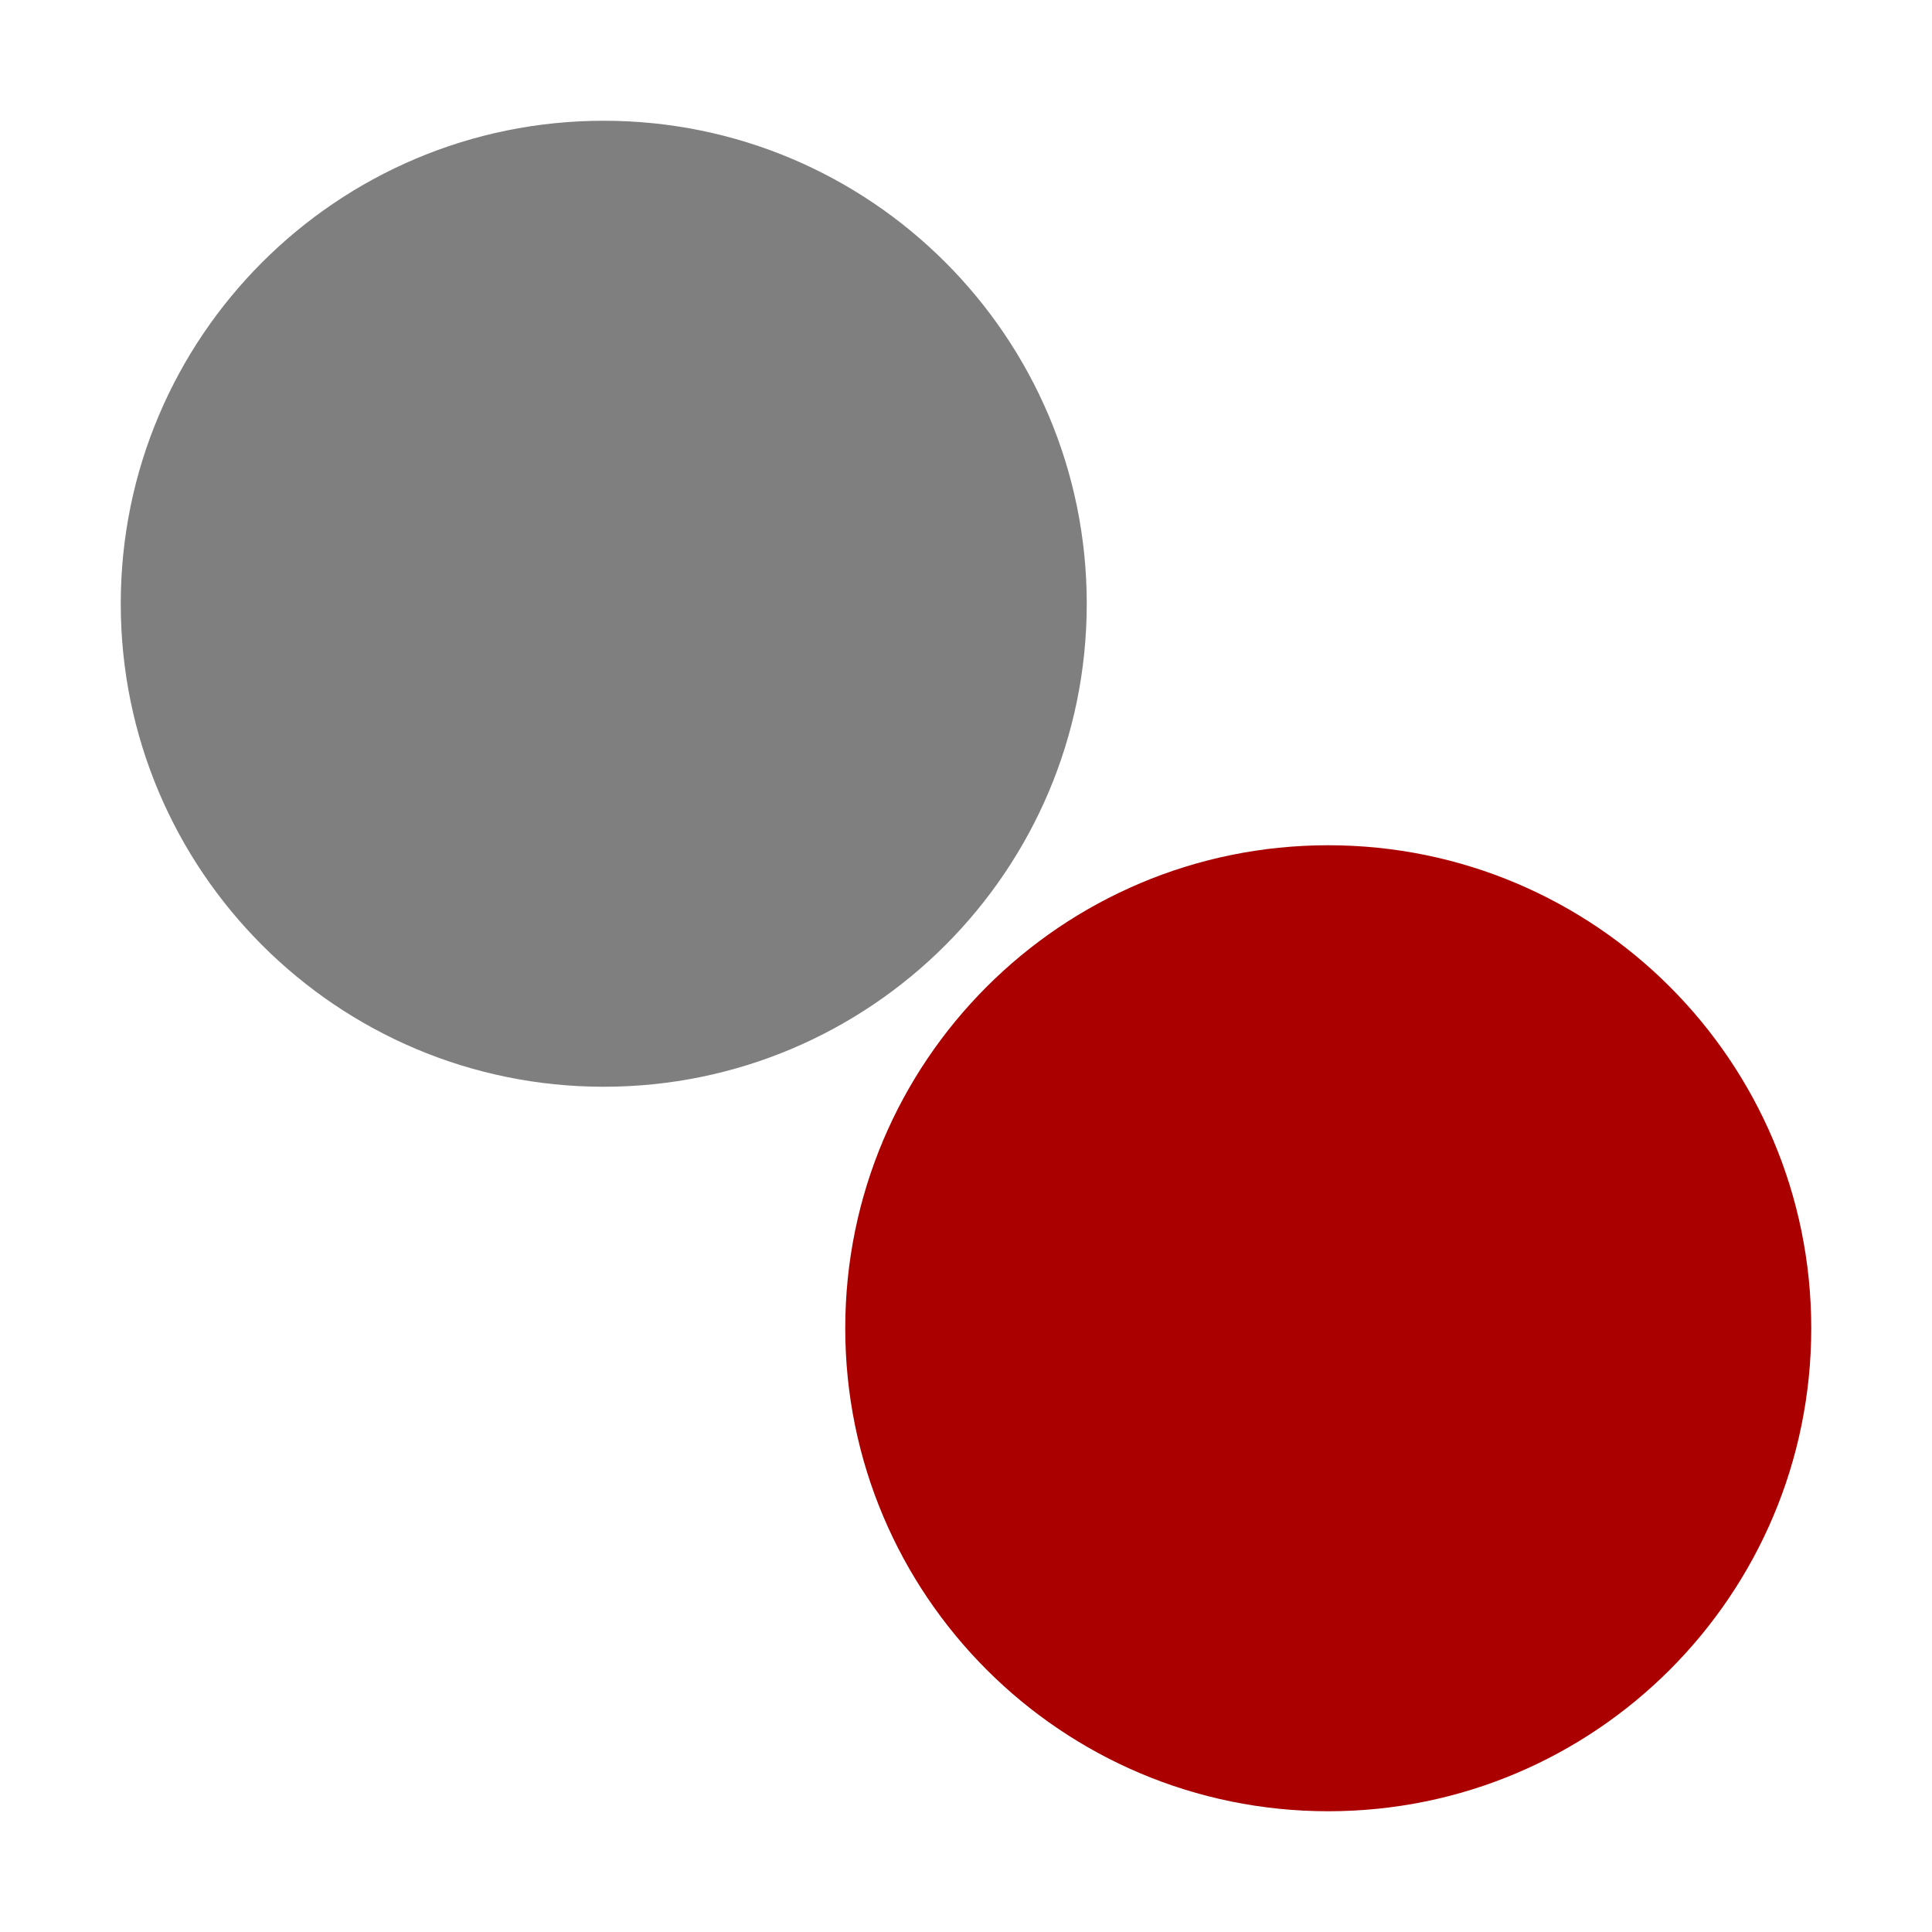
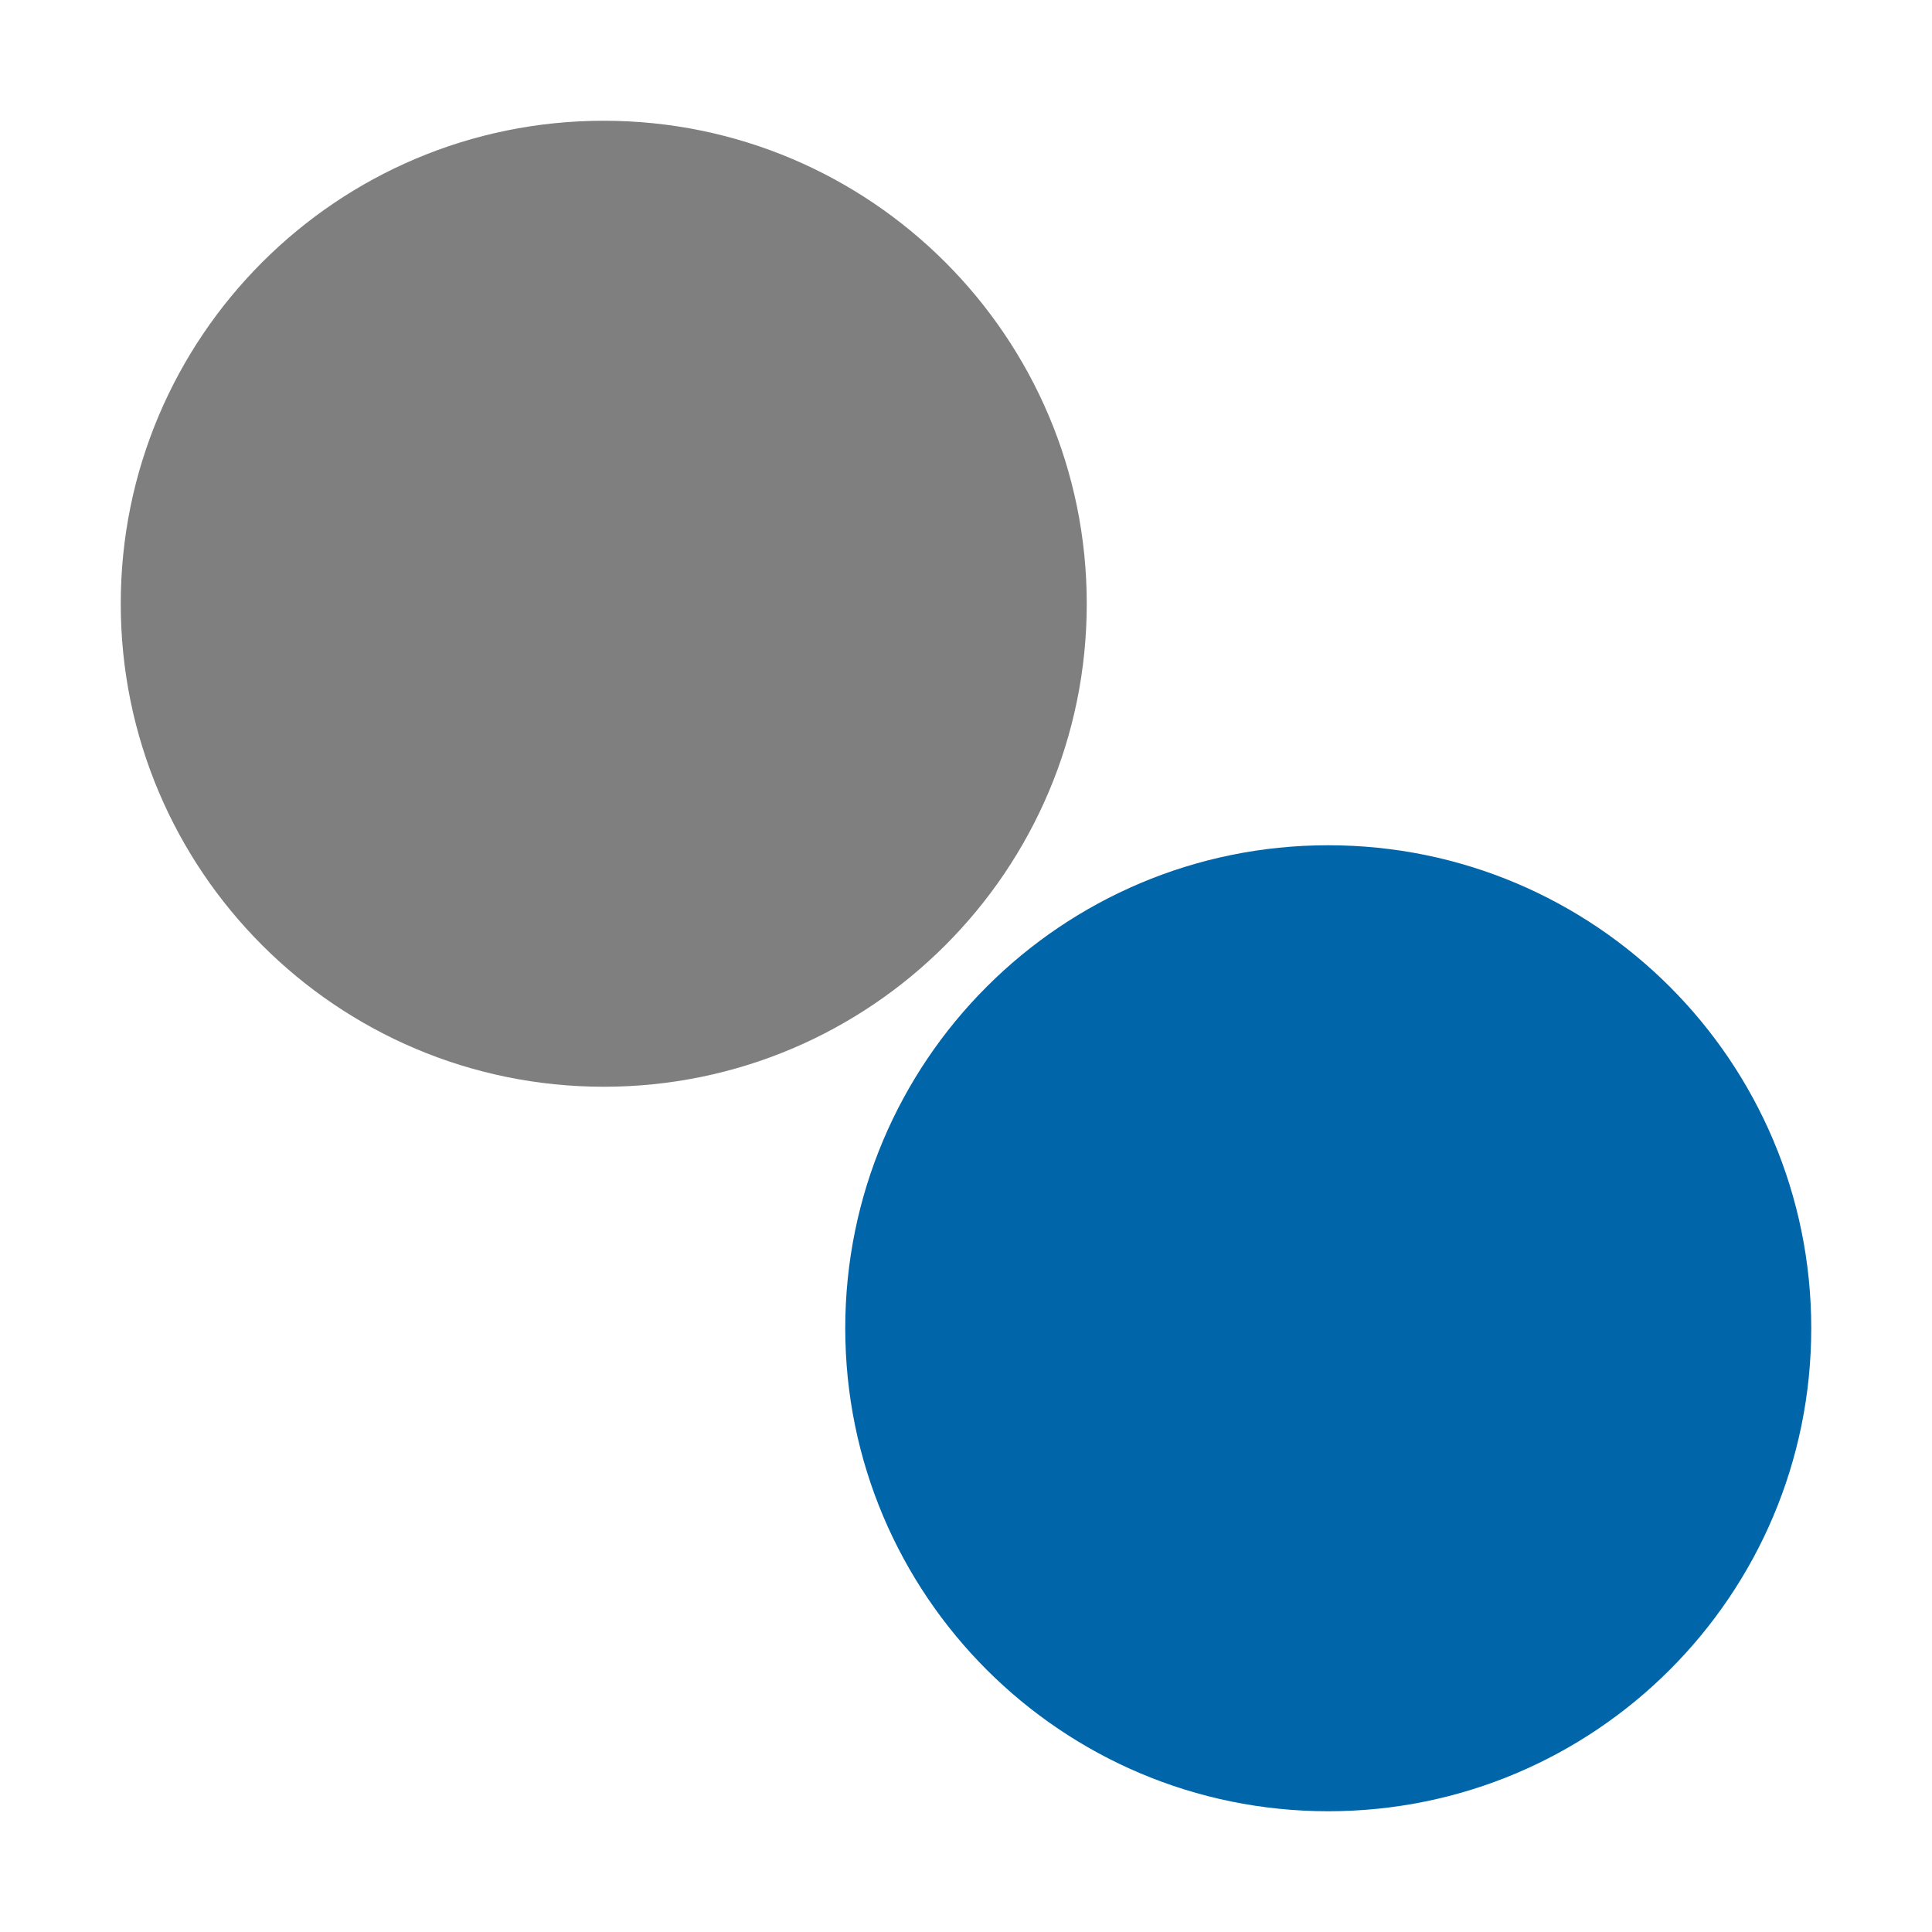
- <svg xmlns="http://www.w3.org/2000/svg" width="16px" height="16px" viewBox="0 0 16 16" version="1.1" id="SVGRoot">
+ <svg xmlns="http://www.w3.org/2000/svg" id="SVGRoot" version="1.1" viewBox="0 0 16 16" height="16px" width="16px">
  <defs id="defs5287" />
  <g id="layer1">
-     <circle style="opacity:1;fill:#aa0000;fill-opacity:1;stroke:none;stroke-width:1.143;stroke-miterlimit:4;stroke-dasharray:none;stroke-opacity:1" id="path821" cx="11" cy="11" r="4" />
-     <path style="opacity:1;fill:#7f7f7f;fill-opacity:1;stroke:none;stroke-width:1.143;stroke-miterlimit:4;stroke-dasharray:none;stroke-opacity:1" d="M 5,1 C 2.791,1 1,2.791 1,5 1,7.209 2.791,9 5,9 7.209,9 9,7.209 9,5 9,2.791 7.209,1 5,1 Z" id="path821-7" />
+     <circle r="4" cy="11" cx="11" id="path821" style="opacity:1;fill:#0166a9;fill-opacity:1;stroke:none;stroke-width:1.143;stroke-miterlimit:4;stroke-dasharray:none;stroke-opacity:1" />
+     <path id="path821-7" d="M 5,1 C 2.791,1 1,2.791 1,5 1,7.209 2.791,9 5,9 7.209,9 9,7.209 9,5 9,2.791 7.209,1 5,1 Z" style="opacity:1;fill:#7f7f7f;fill-opacity:1;stroke:none;stroke-width:1.143;stroke-miterlimit:4;stroke-dasharray:none;stroke-opacity:1" />
  </g>
</svg>
